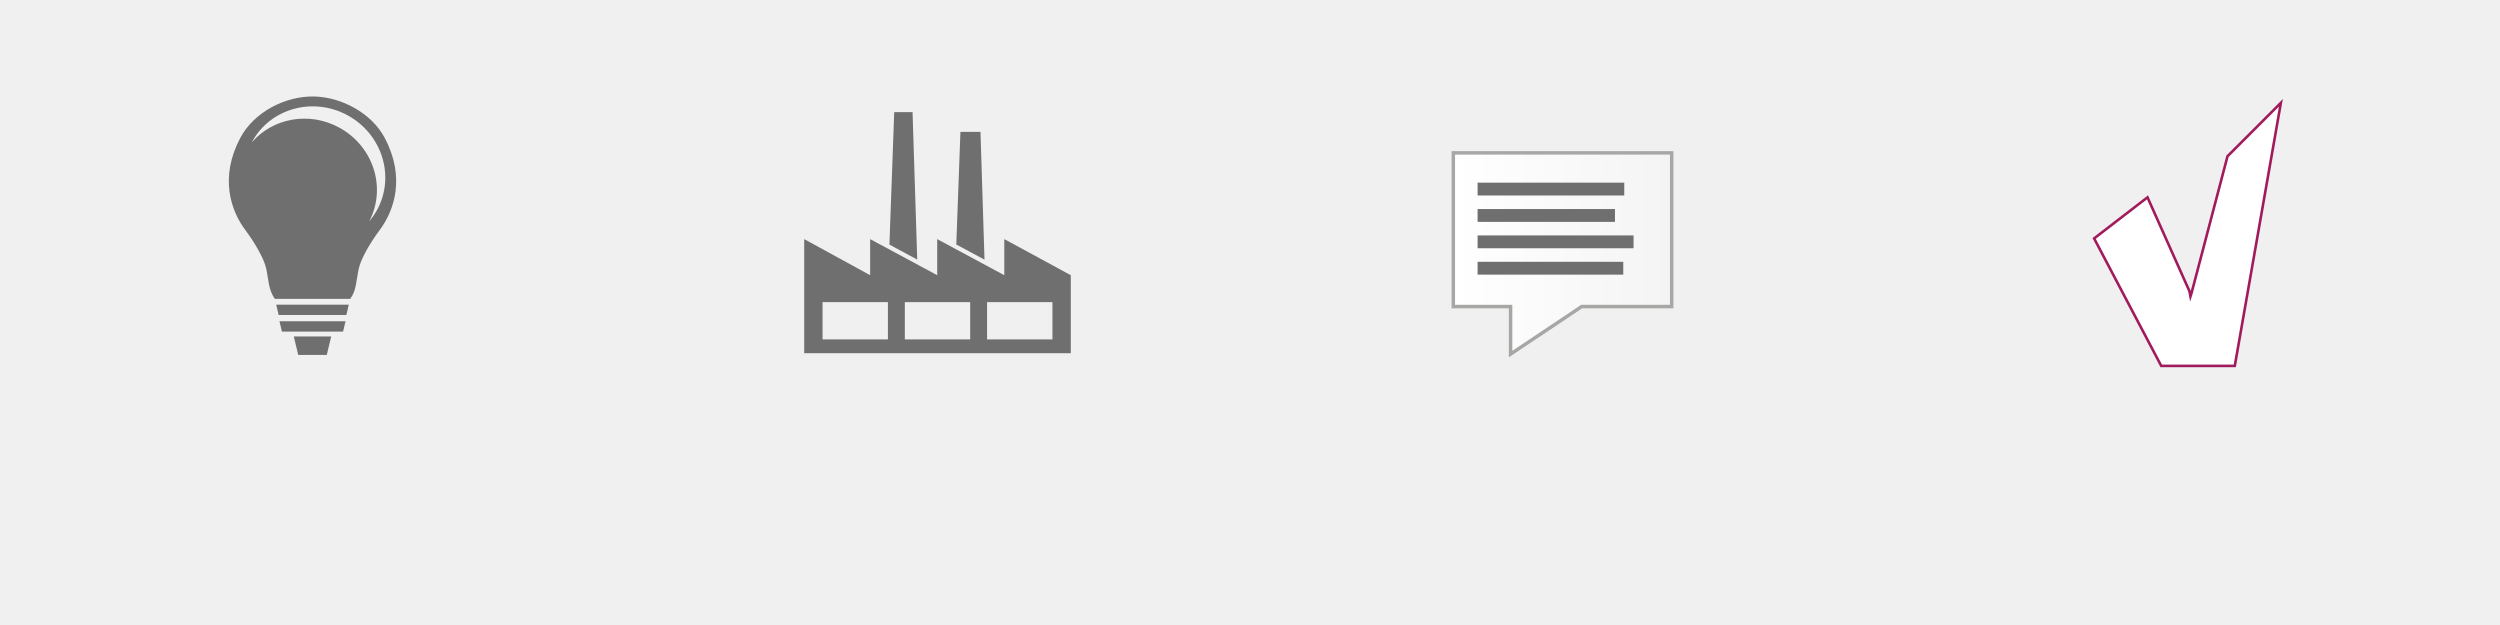
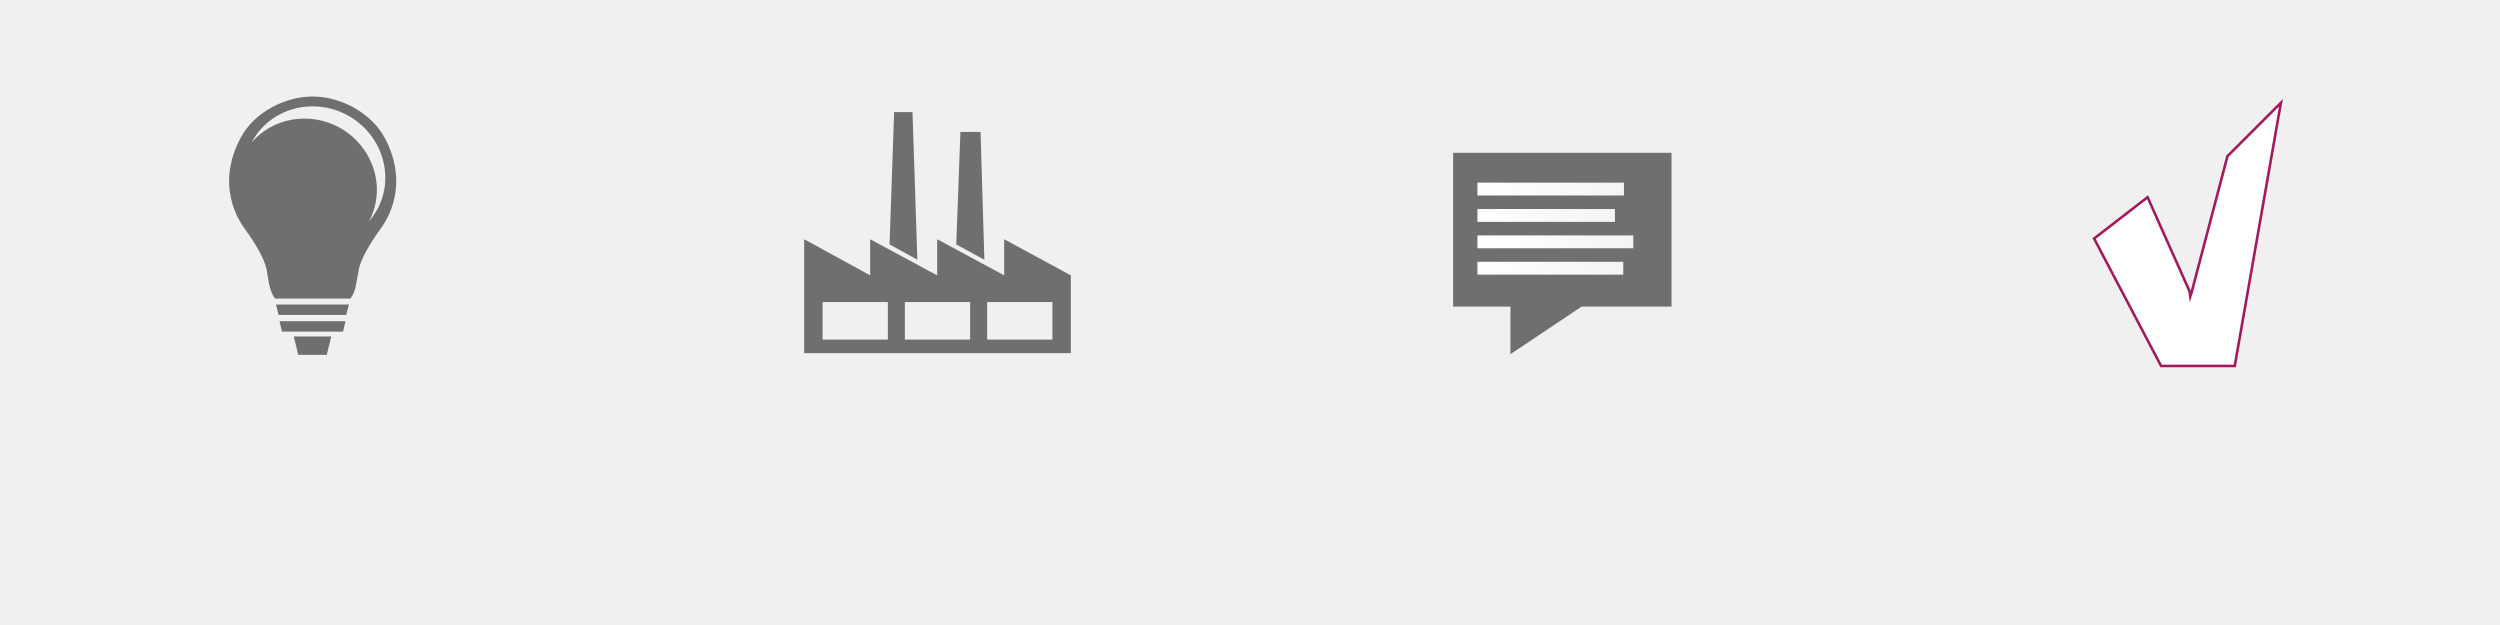
- <svg xmlns="http://www.w3.org/2000/svg" version="1.1" id="Ebene_1" x="0px" y="0px" width="720px" height="180px" viewBox="0 0 720 180" enable-background="new 0 0 720 180" xml:space="preserve">
+ <svg xmlns="http://www.w3.org/2000/svg" version="1.1" id="Ebene_1" x="0px" y="0px" viewBox="0 0 720 180" style="enable-background:new 0 0 720 180;" xml:space="preserve">
+   <style type="text/css">
+ 	.st0{fill:#706F6F;}
+ 	.st1{fill:url(#SVGID_1_);}
+ 	.st2{fill:url(#SVGID_2_);}
+ 	.st3{fill:url(#SVGID_3_);}
+ 	.st4{fill:url(#SVGID_4_);}
+ 	.st5{fill:#FFFFFF;stroke:#A11A5B;stroke-width:0.75;stroke-miterlimit:10;}
+ </style>
  <g>
    <g>
-       <polygon fill="#706F6F" points="99.748,90.713 80.25,90.713 79.544,87.737 100.455,87.737   " />
-       <polygon fill="#706F6F" points="98.809,95.492 81.191,95.492 80.486,92.516 99.514,92.516   " />
-       <polygon fill="#706F6F" points="94.114,102.219 85.887,102.219 84.608,96.893 95.392,96.893   " />
+       <polygon class="st0" points="99.7,90.7 80.2,90.7 79.5,87.7 100.5,87.7   " />
+       <polygon class="st0" points="98.8,95.5 81.2,95.5 80.5,92.5 99.5,92.5   " />
+       <polygon class="st0" points="94.1,102.2 85.9,102.2 84.6,96.9 95.4,96.9   " />
    </g>
-     <path fill="#706F6F" d="M110.786,39.695c-3.771-7.106-12.337-11.688-20.233-11.908c-8.285-0.208-17.385,4.458-21.34,11.908   c-6.066,11.438-2.719,20.987,1.428,26.543c2.827,3.786,5.425,8.319,6.033,11.129c0.674,3.137,0.604,6.048,2.48,8.716h21.701   c0.873-1.209,1.292-2.302,1.607-3.843c0.283-1.372,0.453-2.953,0.864-4.873c0.607-2.81,3.207-7.343,6.032-11.129   C113.508,60.683,116.853,51.133,110.786,39.695z M108.621,60.41c-0.658,1.209-1.431,2.32-2.295,3.327   c5.069-9.576,1.24-21.617-8.626-26.994c-8.688-4.732-19.181-2.729-25.183,4.27c0.038-0.069,0.072-0.14,0.111-0.208   c5.234-9.61,17.535-13.011,27.474-7.598C110.044,38.621,113.855,50.802,108.621,60.41z" />
+     <path class="st0" d="M110.8,39.7C107,32.6,98.4,28,90.6,27.8c-8.3-0.2-17.4,4.5-21.3,11.9c-6.1,11.4-2.7,21,1.4,26.5   c2.8,3.8,5.4,8.3,6,11.1c0.7,3.1,0.6,6,2.5,8.7h21.7c0.9-1.2,1.3-2.3,1.6-3.8c0.3-1.4,0.5-3,0.9-4.9c0.6-2.8,3.2-7.3,6-11.1   C113.5,60.7,116.9,51.1,110.8,39.7z M108.6,60.4c-0.7,1.2-1.4,2.3-2.3,3.3c5.1-9.6,1.2-21.6-8.6-27C89,32,78.5,34,72.5,41   c0-0.1,0.1-0.1,0.1-0.2c5.2-9.6,17.5-13,27.5-7.6C110,38.6,113.9,50.8,108.6,60.4z" />
  </g>
  <g>
-     <polygon fill="#706F6F" points="264.161,74.756 262.817,32.286 257.534,32.286 256.154,70.446  " />
-     <polygon fill="#706F6F" points="283.538,74.788 282.38,37.982 276.603,37.982 275.412,70.417  " />
-     <path fill="#706F6F" d="M289.235,68.864v10.395l-19.318-10.395v10.395l-19.318-10.395v10.395l-18.986-10.395v32.85h76.774V79.259   L289.235,68.864z M255.718,97.751h-18.823V87.023h18.823V97.751z M279.411,97.751h-18.823V87.023h18.823V97.751z M303.103,97.751   H284.28V87.023h18.823V97.751z" />
+     <polygon class="st0" points="264.2,74.8 262.8,32.3 257.5,32.3 256.2,70.4  " />
+     <polygon class="st0" points="283.5,74.8 282.4,38 276.6,38 275.4,70.4  " />
+     <path class="st0" d="M289.2,68.9v10.4l-19.3-10.4v10.4l-19.3-10.4v10.4l-19-10.4v32.8h76.8V79.3L289.2,68.9z M255.7,97.8h-18.8V87   h18.8V97.8z M279.4,97.8h-18.8V87h18.8V97.8z M303.1,97.8h-18.8V87h18.8V97.8z" />
  </g>
  <g>
    <g>
-       <linearGradient id="SVGID_1_" gradientUnits="userSpaceOnUse" x1="691.057" y1="-288" x2="753.944" y2="-288" gradientTransform="matrix(1 0 0 -1 -272.5 -215)">
+       <path class="st0" d="M435,88.3h-16.5V44h62.9v44.3h-25.9L435,102V88.3L435,88.3z" />
+     </g>
+     <g>
+       <linearGradient id="SVGID_1_" gradientUnits="userSpaceOnUse" x1="425.547" y1="54.453" x2="467.789" y2="54.453">
        <stop offset="0" style="stop-color:#FFFFFF" />
        <stop offset="1" style="stop-color:#F4F4F5" />
      </linearGradient>
-       <path fill="url(#SVGID_1_)" stroke="#A7A7A6" d="M435.049,88.291h-16.492V44.027h62.888v44.264h-25.93l-20.466,13.682V88.291    L435.049,88.291z" />
-     </g>
-     <g>
-       <rect x="425.547" y="52.605" fill="#706F6F" width="42.242" height="3.697" />
-       <rect x="425.547" y="60.203" fill="#706F6F" width="39.564" height="3.699" />
-       <rect x="425.547" y="67.801" fill="#706F6F" width="44.916" height="3.697" />
-       <rect x="425.547" y="75.398" fill="#706F6F" width="41.953" height="3.697" />
+       <rect x="425.5" y="52.6" class="st1" width="42.2" height="3.7" />
+       <linearGradient id="SVGID_2_" gradientUnits="userSpaceOnUse" x1="425.547" y1="62.053" x2="465.111" y2="62.053">
+         <stop offset="0" style="stop-color:#FFFFFF" />
+         <stop offset="1" style="stop-color:#F4F4F5" />
+       </linearGradient>
+       <rect x="425.5" y="60.2" class="st2" width="39.6" height="3.7" />
+       <linearGradient id="SVGID_3_" gradientUnits="userSpaceOnUse" x1="425.547" y1="69.65" x2="470.463" y2="69.65">
+         <stop offset="0" style="stop-color:#FFFFFF" />
+         <stop offset="1" style="stop-color:#F4F4F5" />
+       </linearGradient>
+       <rect x="425.5" y="67.8" class="st3" width="44.9" height="3.7" />
+       <linearGradient id="SVGID_4_" gradientUnits="userSpaceOnUse" x1="425.547" y1="77.246" x2="467.5" y2="77.246">
+         <stop offset="0" style="stop-color:#FFFFFF" />
+         <stop offset="1" style="stop-color:#F4F4F5" />
+       </linearGradient>
+       <rect x="425.5" y="75.4" class="st4" width="42" height="3.7" />
    </g>
  </g>
-   <polygon fill="#FFFFFF" stroke="#A11A5B" stroke-width="0.75" stroke-miterlimit="10" points="656.893,29.613 643.615,105.387   622.438,105.387 603.108,68.669 618.479,56.834 630.559,83.858 630.85,85.376 631.138,84.491 641.525,45.001 " />
+   <polygon class="st5" points="656.9,29.6 643.6,105.4 622.4,105.4 603.1,68.7 618.5,56.8 630.6,83.9 630.8,85.4 631.1,84.5 641.5,45   " />
</svg>
